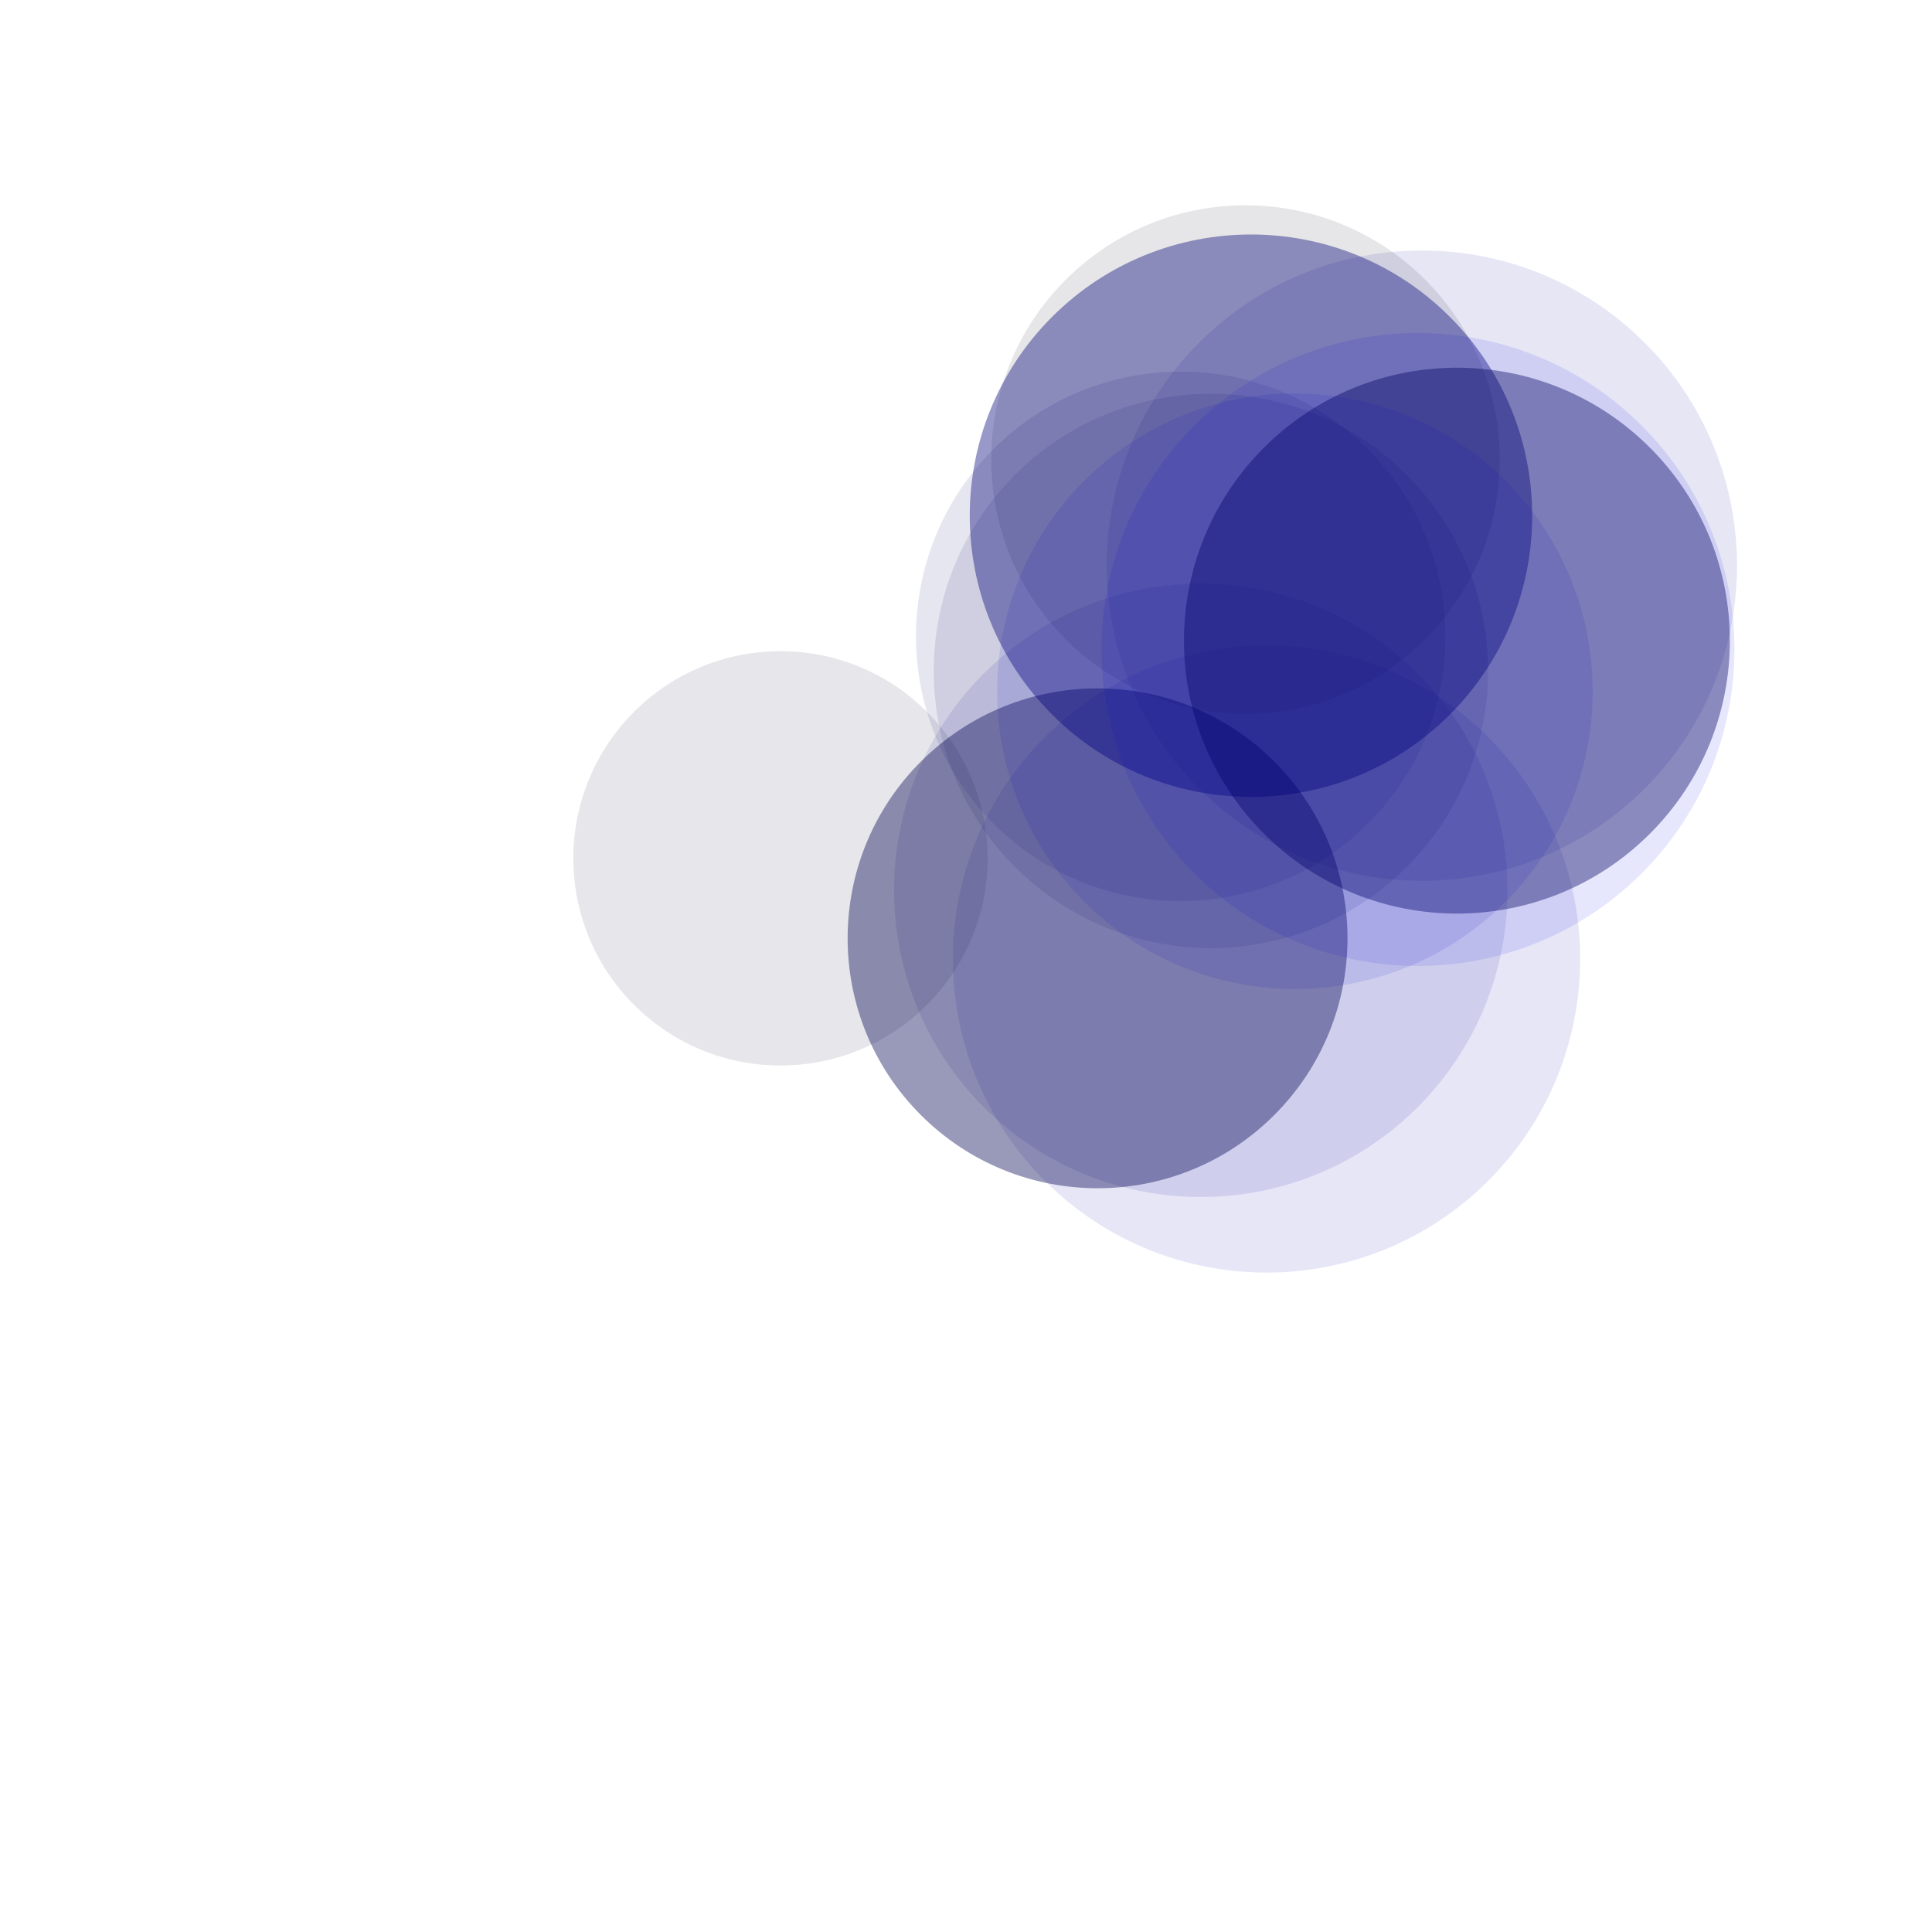
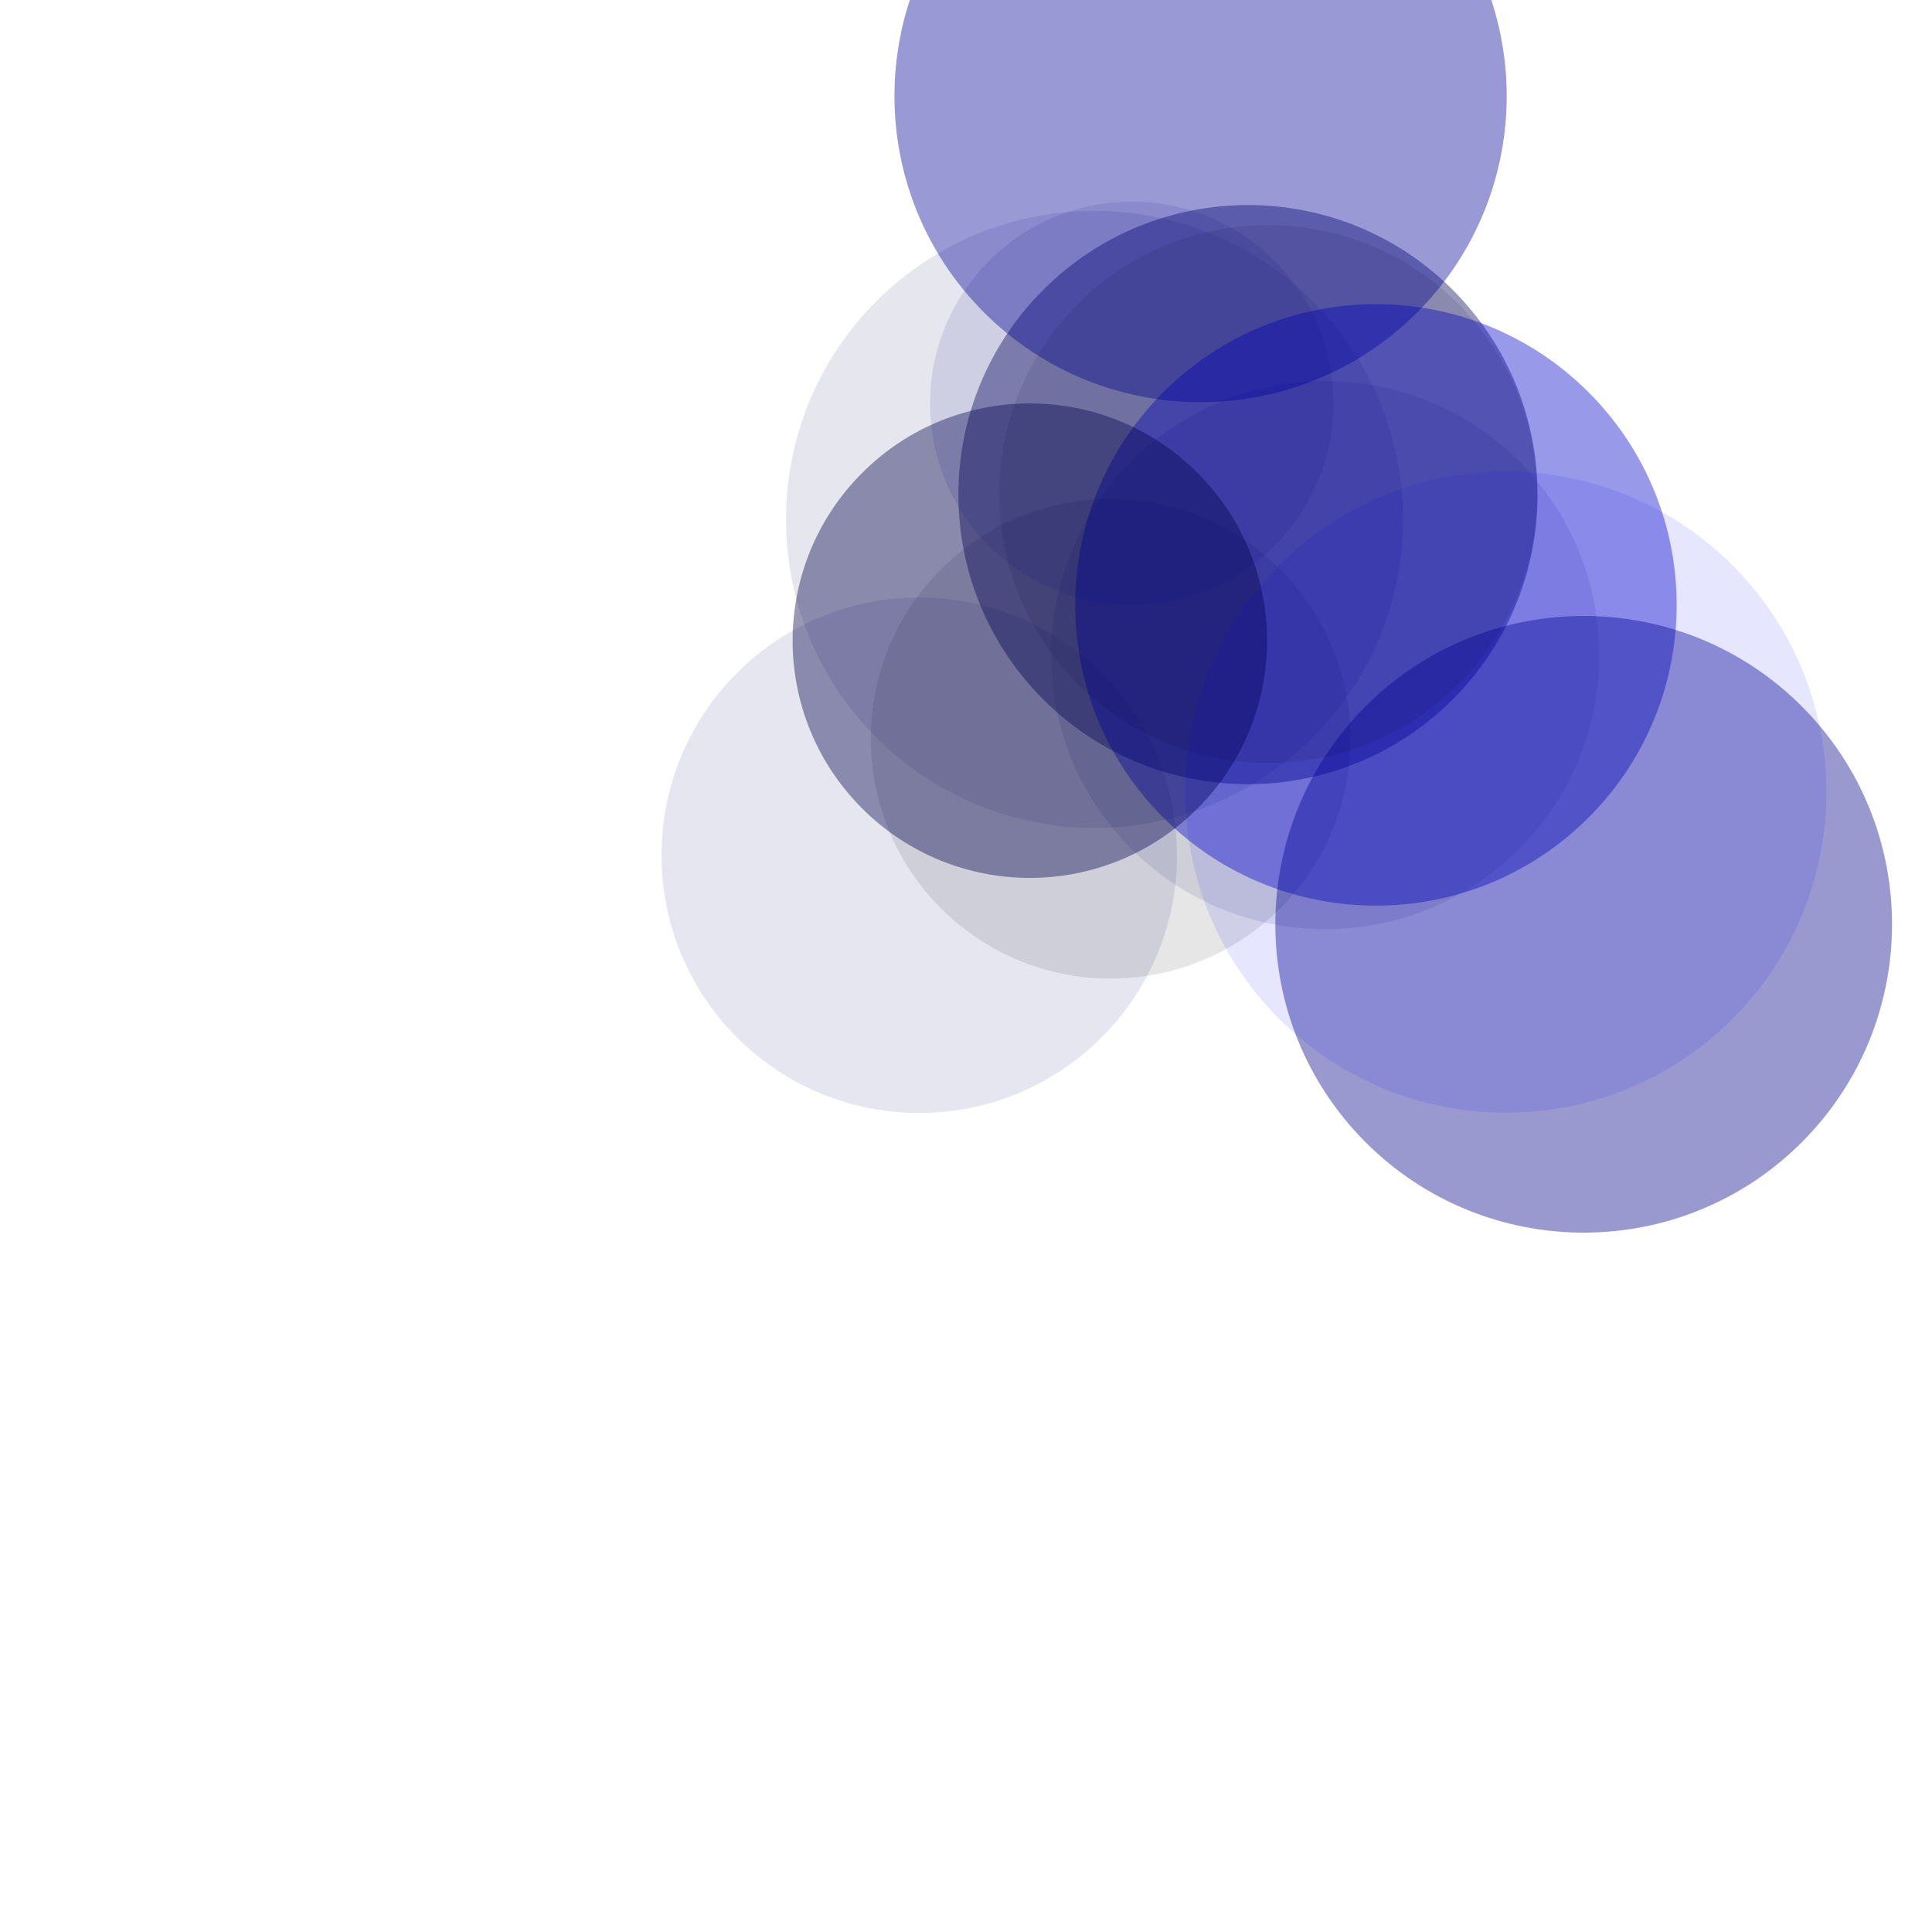
<svg xmlns="http://www.w3.org/2000/svg" width="300" height="300" viewBox="0 0 300 300" version="1.1">
-   <path d="M255.39,177.56 c19.11,19.11,19.11,50.1,0,69.21 c-19.11,19.11,-50.1,19.11,-69.21,0 c-19.11,-19.11,-19.11,-50.1,-0.0,-69.21 c19.11,-19.11,50.1,-19.11,69.21,-0.0 Z M255.39,177.56" fill="rgb(0,0,152)" fill-opacity="0.1" stroke="rgb(0,0,0)" stroke-opacity="0.0" stroke-width="0" transform="matrix(1,0,0,-1,0,300)" />
-   <path d="M218.46,165.39 c16.81,16.81,16.81,44.05,0,60.86 c-16.81,16.81,-44.05,16.81,-60.86,0 c-16.81,-16.81,-16.81,-44.05,0,-60.86 c16.81,-16.81,44.05,-16.81,60.86,0 Z M218.46,165.39" fill="rgb(0,0,87)" fill-opacity="0.1" stroke="rgb(0,0,0)" stroke-opacity="0.0" stroke-width="0" transform="matrix(1,0,0,-1,0,300)" />
-   <path d="M220.14,128.08 c18.6,18.6,18.6,48.76,0,67.36 c-18.6,18.6,-48.76,18.6,-67.36,0 c-18.6,-18.6,-18.6,-48.76,0,-67.36 c18.6,-18.6,48.76,-18.6,67.36,0 Z M220.14,128.08" fill="rgb(0,0,143)" fill-opacity="0.1" stroke="rgb(0,0,0)" stroke-opacity="0.0" stroke-width="0" transform="matrix(1,0,0,-1,0,300)" />
-   <path d="M231.1,116.66 c19.02,19.02,19.02,49.85,0,68.87 c-19.02,19.02,-49.85,19.02,-68.87,0 c-19.02,-19.02,-19.02,-49.85,0,-68.87 c19.02,-19.02,49.85,-19.02,68.87,0 Z M231.1,116.66" fill="rgb(0,0,172)" fill-opacity="0.1" stroke="rgb(0,0,0)" stroke-opacity="0.0" stroke-width="0" transform="matrix(1,0,0,-1,0,300)" />
-   <path d="M221.31,200.73 c15.42,15.42,15.42,40.41,0,55.83 c-15.42,15.42,-40.41,15.42,-55.83,0 c-15.42,-15.42,-15.42,-40.41,0,-55.83 c15.42,-15.42,40.41,-15.42,55.83,0 Z M221.31,200.73" fill="rgb(0,0,23)" fill-opacity="0.1" stroke="rgb(0,0,0)" stroke-opacity="0.0" stroke-width="0" transform="matrix(1,0,0,-1,0,300)" />
-   <path d="M197.87,126.86 c15.16,15.16,15.16,39.73,0,54.88 c-15.16,15.16,-39.73,15.16,-54.88,0 c-15.16,-15.16,-15.16,-39.73,0,-54.88 c15.16,-15.16,39.73,-15.16,54.88,-0.0 Z M197.87,126.86" fill="rgb(0,0,82)" fill-opacity="0.4" stroke="rgb(0,0,0)" stroke-opacity="0.0" stroke-width="0" transform="matrix(1,0,0,-1,0,300)" />
-   <path d="M225.13,189.04 c17.05,17.05,17.05,44.7,0,61.76 c-17.05,17.05,-44.7,17.05,-61.76,0 c-17.05,-17.05,-17.05,-44.7,-0.0,-61.76 c17.05,-17.05,44.7,-17.05,61.76,0 Z M225.13,189.04" fill="rgb(0,0,120)" fill-opacity="0.4" stroke="rgb(0,0,0)" stroke-opacity="0.0" stroke-width="0" transform="matrix(1,0,0,-1,0,300)" />
-   <path d="M143.94,143.97 c12.56,12.56,12.56,32.93,0,45.49 c-12.56,12.56,-32.93,12.56,-45.49,0 c-12.56,-12.56,-12.56,-32.93,-0.0,-45.49 c12.56,-12.56,32.93,-12.56,45.49,0 Z M143.94,143.97" fill="rgb(0,0,50)" fill-opacity="0.1" stroke="rgb(0,0,0)" stroke-opacity="0.0" stroke-width="0" transform="matrix(1,0,0,-1,0,300)" />
-   <path d="M256.2,170.55 c16.55,16.55,16.55,43.39,0,59.94 c-16.55,16.55,-43.39,16.55,-59.94,0 c-16.55,-16.55,-16.55,-43.39,-0.0,-59.94 c16.55,-16.55,43.39,-16.55,59.94,-0.0 Z M256.2,170.55" fill="rgb(0,0,84)" fill-opacity="0.4" stroke="rgb(0,0,0)" stroke-opacity="0.0" stroke-width="0" transform="matrix(1,0,0,-1,0,300)" />
-   <path d="M212.41,172.12 c16.05,16.05,16.05,42.08,0,58.14 c-16.05,16.05,-42.08,16.05,-58.14,0 c-16.05,-16.05,-16.05,-42.08,-0.0,-58.14 c16.05,-16.05,42.08,-16.05,58.14,0 Z M212.41,172.12" fill="rgb(0,0,101)" fill-opacity="0.1" stroke="rgb(0,0,0)" stroke-opacity="0.0" stroke-width="0" transform="matrix(1,0,0,-1,0,300)" />
-   <path d="M254.93,164.4 c19.19,19.19,19.19,50.31,0,69.5 c-19.19,19.19,-50.31,19.19,-69.5,0 c-19.19,-19.19,-19.19,-50.31,0,-69.5 c19.19,-19.19,50.31,-19.19,69.5,0 Z M254.93,164.4" fill="rgb(0,0,223)" fill-opacity="0.1" stroke="rgb(0,0,0)" stroke-opacity="0.0" stroke-width="0" transform="matrix(1,0,0,-1,0,300)" />
-   <path d="M233.77,159.97 c18.06,18.06,18.06,47.33,0,65.39 c-18.06,18.06,-47.33,18.06,-65.39,0 c-18.06,-18.06,-18.06,-47.33,0,-65.39 c18.06,-18.06,47.33,-18.06,65.39,0 Z M233.77,159.97" fill="rgb(0,0,196)" fill-opacity="0.1" stroke="rgb(0,0,0)" stroke-opacity="0.0" stroke-width="0" transform="matrix(1,0,0,-1,0,300)" />
+   <path d="M235.87,168.18 c16.62,16.62,16.62,43.57,0,60.19 c-16.62,16.62,-43.57,16.62,-60.19,0 c-16.62,-16.62,-16.62,-43.57,-0.0,-60.19 c16.62,-16.62,43.57,-16.62,60.19,-0.0 Z M235.87,168.18" fill="rgb(0,0,93)" fill-opacity="0.1" stroke="rgb(0,0,0)" stroke-opacity="0.0" stroke-width="0" transform="matrix(1,0,0,-1,0,300)" />
+   <path d="M203.82,185.48 c18.71,18.71,18.71,49.03,0,67.74 c-18.71,18.71,-49.03,18.71,-67.74,0 c-18.71,-18.71,-18.71,-49.03,-0.0,-67.74 c18.71,-18.71,49.03,-18.71,67.74,0 Z M203.82,185.48" fill="rgb(0,0,81)" fill-opacity="0.1" stroke="rgb(0,0,0)" stroke-opacity="0.0" stroke-width="0" transform="matrix(1,0,0,-1,0,300)" />
+   <path d="M198.79,158.95 c14.54,14.54,14.54,38.12,0,52.67 c-14.54,14.54,-38.12,14.54,-52.67,0.0 c-14.54,-14.54,-14.54,-38.12,-0.0,-52.67 c14.54,-14.54,38.12,-14.54,52.67,-0.0 Z M198.79,158.95" fill="rgb(0,0,1)" fill-opacity="0.1" stroke="rgb(0,0,0)" stroke-opacity="0.0" stroke-width="0" transform="matrix(1,0,0,-1,0,300)" />
+   <path d="M171.04,138.9 c15.63,15.63,15.63,40.97,0,56.6 c-15.63,15.63,-40.97,15.63,-56.6,0 c-15.63,-15.63,-15.63,-40.97,0,-56.6 c15.63,-15.63,40.97,-15.63,56.6,0 Z M171.04,138.9" fill="rgb(0,0,116)" fill-opacity="0.1" stroke="rgb(0,0,0)" stroke-opacity="0.0" stroke-width="0" transform="matrix(1,0,0,-1,0,300)" />
+   <path d="M225.58,191.4 c17.56,17.56,17.56,46.03,0,63.59 c-17.56,17.56,-46.03,17.56,-63.59,0 c-17.56,-17.56,-17.56,-46.03,0,-63.59 c17.56,-17.56,46.03,-17.56,63.59,0 Z M225.58,191.4" fill="rgb(0,0,86)" fill-opacity="0.4" stroke="rgb(0,0,0)" stroke-opacity="0.0" stroke-width="0" transform="matrix(1,0,0,-1,0,300)" />
+   <path d="M220.04,251.47 c18.56,18.56,18.56,48.66,0,67.23 c-18.56,18.56,-48.66,18.56,-67.23,0 c-18.56,-18.56,-18.56,-48.66,-0.0,-67.23 c18.56,-18.56,48.66,-18.56,67.23,-0.0 Z M220.04,251.47" fill="rgb(0,0,152)" fill-opacity="0.4" stroke="rgb(0,0,0)" stroke-opacity="0.0" stroke-width="0" transform="matrix(1,0,0,-1,0,300)" />
+   <path d="M246.67,173.05 c18.24,18.24,18.24,47.8,0,66.04 c-18.24,18.24,-47.8,18.24,-66.04,0 c-18.24,-18.24,-18.24,-47.8,0,-66.04 c18.24,-18.24,47.8,-18.24,66.04,0 Z M246.67,173.05" fill="rgb(0,0,203)" fill-opacity="0.4" stroke="rgb(0,0,0)" stroke-opacity="0.0" stroke-width="0" transform="matrix(1,0,0,-1,0,300)" />
+   <path d="M279.77,122.62 c18.7,18.7,18.7,49.01,0,67.71 c-18.7,18.7,-49.01,18.7,-67.71,0 c-18.7,-18.7,-18.7,-49.01,0,-67.71 c18.7,-18.7,49.01,-18.7,67.71,0 Z M279.77,122.62" fill="rgb(0,0,139)" fill-opacity="0.4" stroke="rgb(0,0,0)" stroke-opacity="0.0" stroke-width="0" transform="matrix(1,0,0,-1,0,300)" />
+   <path d="M185.96,174.47 c14.39,14.39,14.39,37.71,0,52.09 c-14.39,14.39,-37.71,14.39,-52.09,0 c-14.39,-14.39,-14.39,-37.71,0,-52.09 c14.39,-14.39,37.71,-14.39,52.09,0 Z M185.96,174.47" fill="rgb(0,0,77)" fill-opacity="0.4" stroke="rgb(0,0,0)" stroke-opacity="0.0" stroke-width="0" transform="matrix(1,0,0,-1,0,300)" />
+   <path d="M269.03,141.8 c19.44,19.44,19.44,50.97,0,70.41 c-19.44,19.44,-50.97,19.44,-70.41,0 c-19.44,-19.44,-19.44,-50.97,0,-70.41 c19.44,-19.44,50.97,-19.44,70.41,0 Z M269.03,141.8" fill="rgb(0,0,241)" fill-opacity="0.1" stroke="rgb(0,0,0)" stroke-opacity="0.0" stroke-width="0" transform="matrix(1,0,0,-1,0,300)" />
+   <path d="M226.45,193.75 c16.31,16.31,16.31,42.74,0,59.05 c-16.31,16.31,-42.74,16.31,-59.05,0.0 c-16.31,-16.31,-16.31,-42.74,0,-59.05 c16.31,-16.31,42.74,-16.31,59.05,-0.0 Z M226.45,193.75" fill="rgb(0,0,59)" fill-opacity="0.1" stroke="rgb(0,0,0)" stroke-opacity="0.0" stroke-width="0" transform="matrix(1,0,0,-1,0,300)" />
+   <path d="M197.89,215.21 c12.23,12.23,12.23,32.07,0,44.3 c-12.23,12.23,-32.07,12.23,-44.3,0 c-12.23,-12.23,-12.23,-32.07,-0.0,-44.3 c12.23,-12.23,32.07,-12.23,44.3,-0.0 Z M197.89,215.21" fill="rgb(0,0,120)" fill-opacity="0.1" stroke="rgb(0,0,0)" stroke-opacity="0.0" stroke-width="0" transform="matrix(1,0,0,-1,0,300)" />
</svg>
